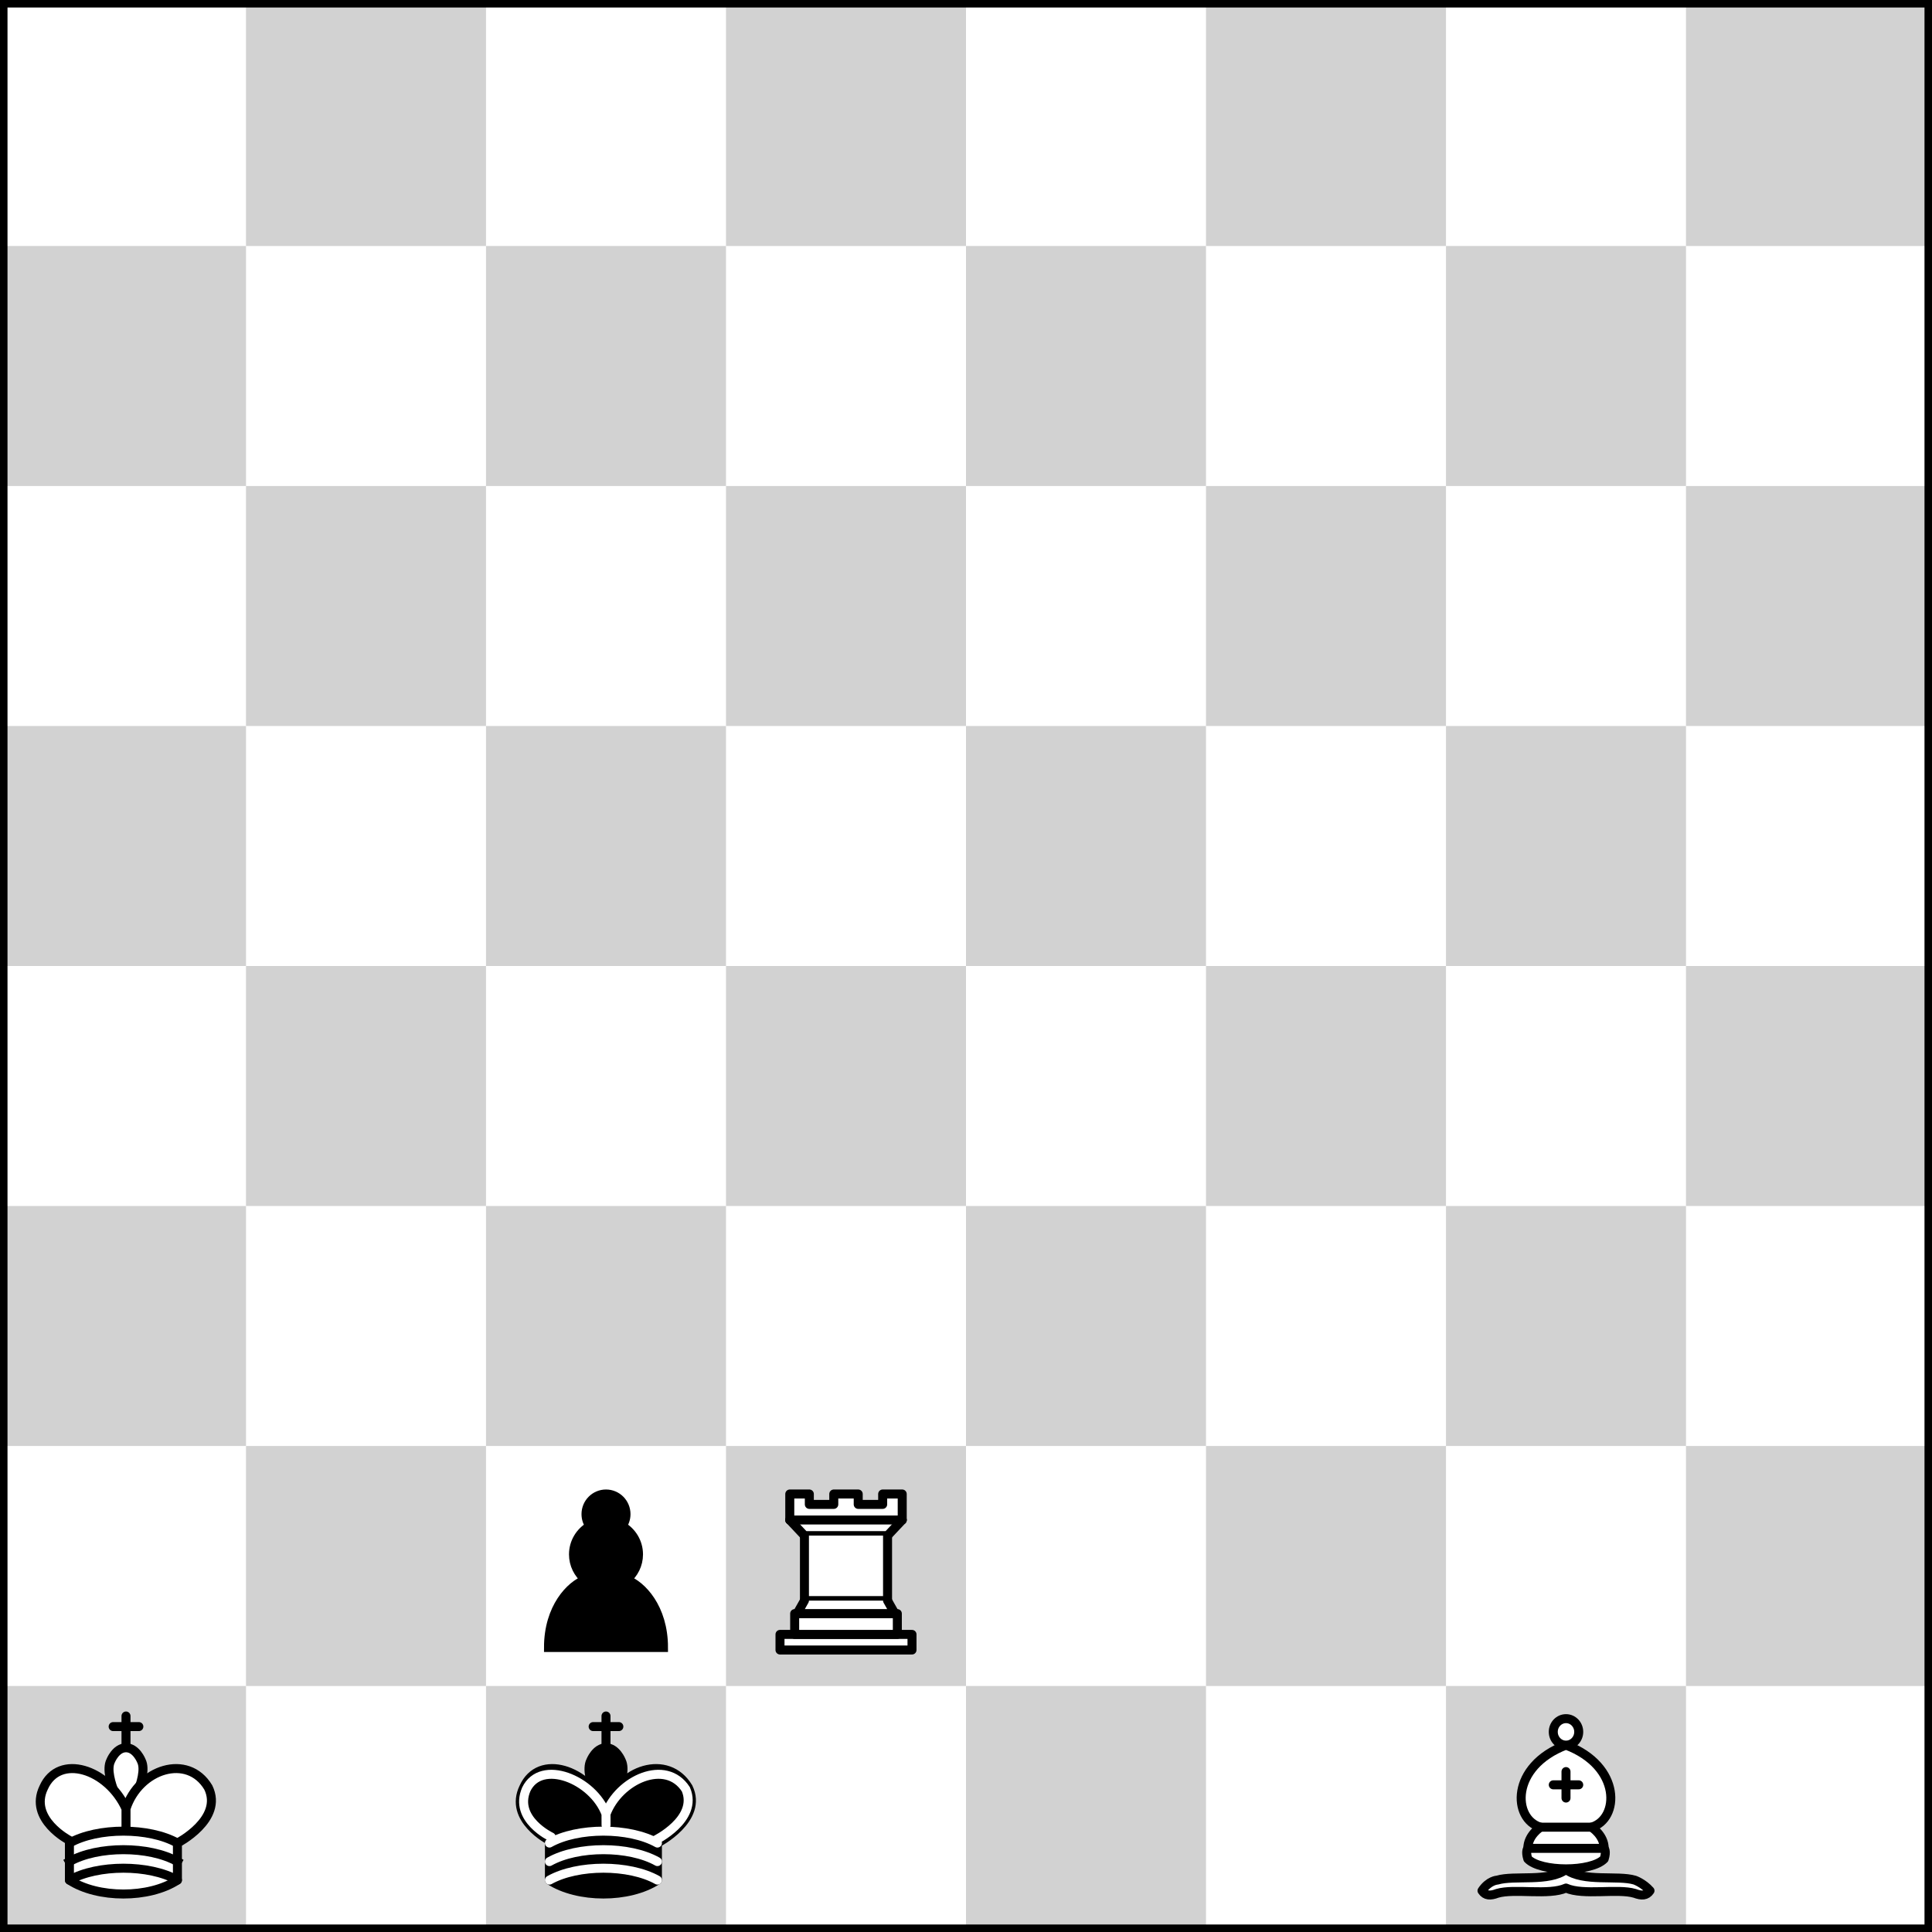
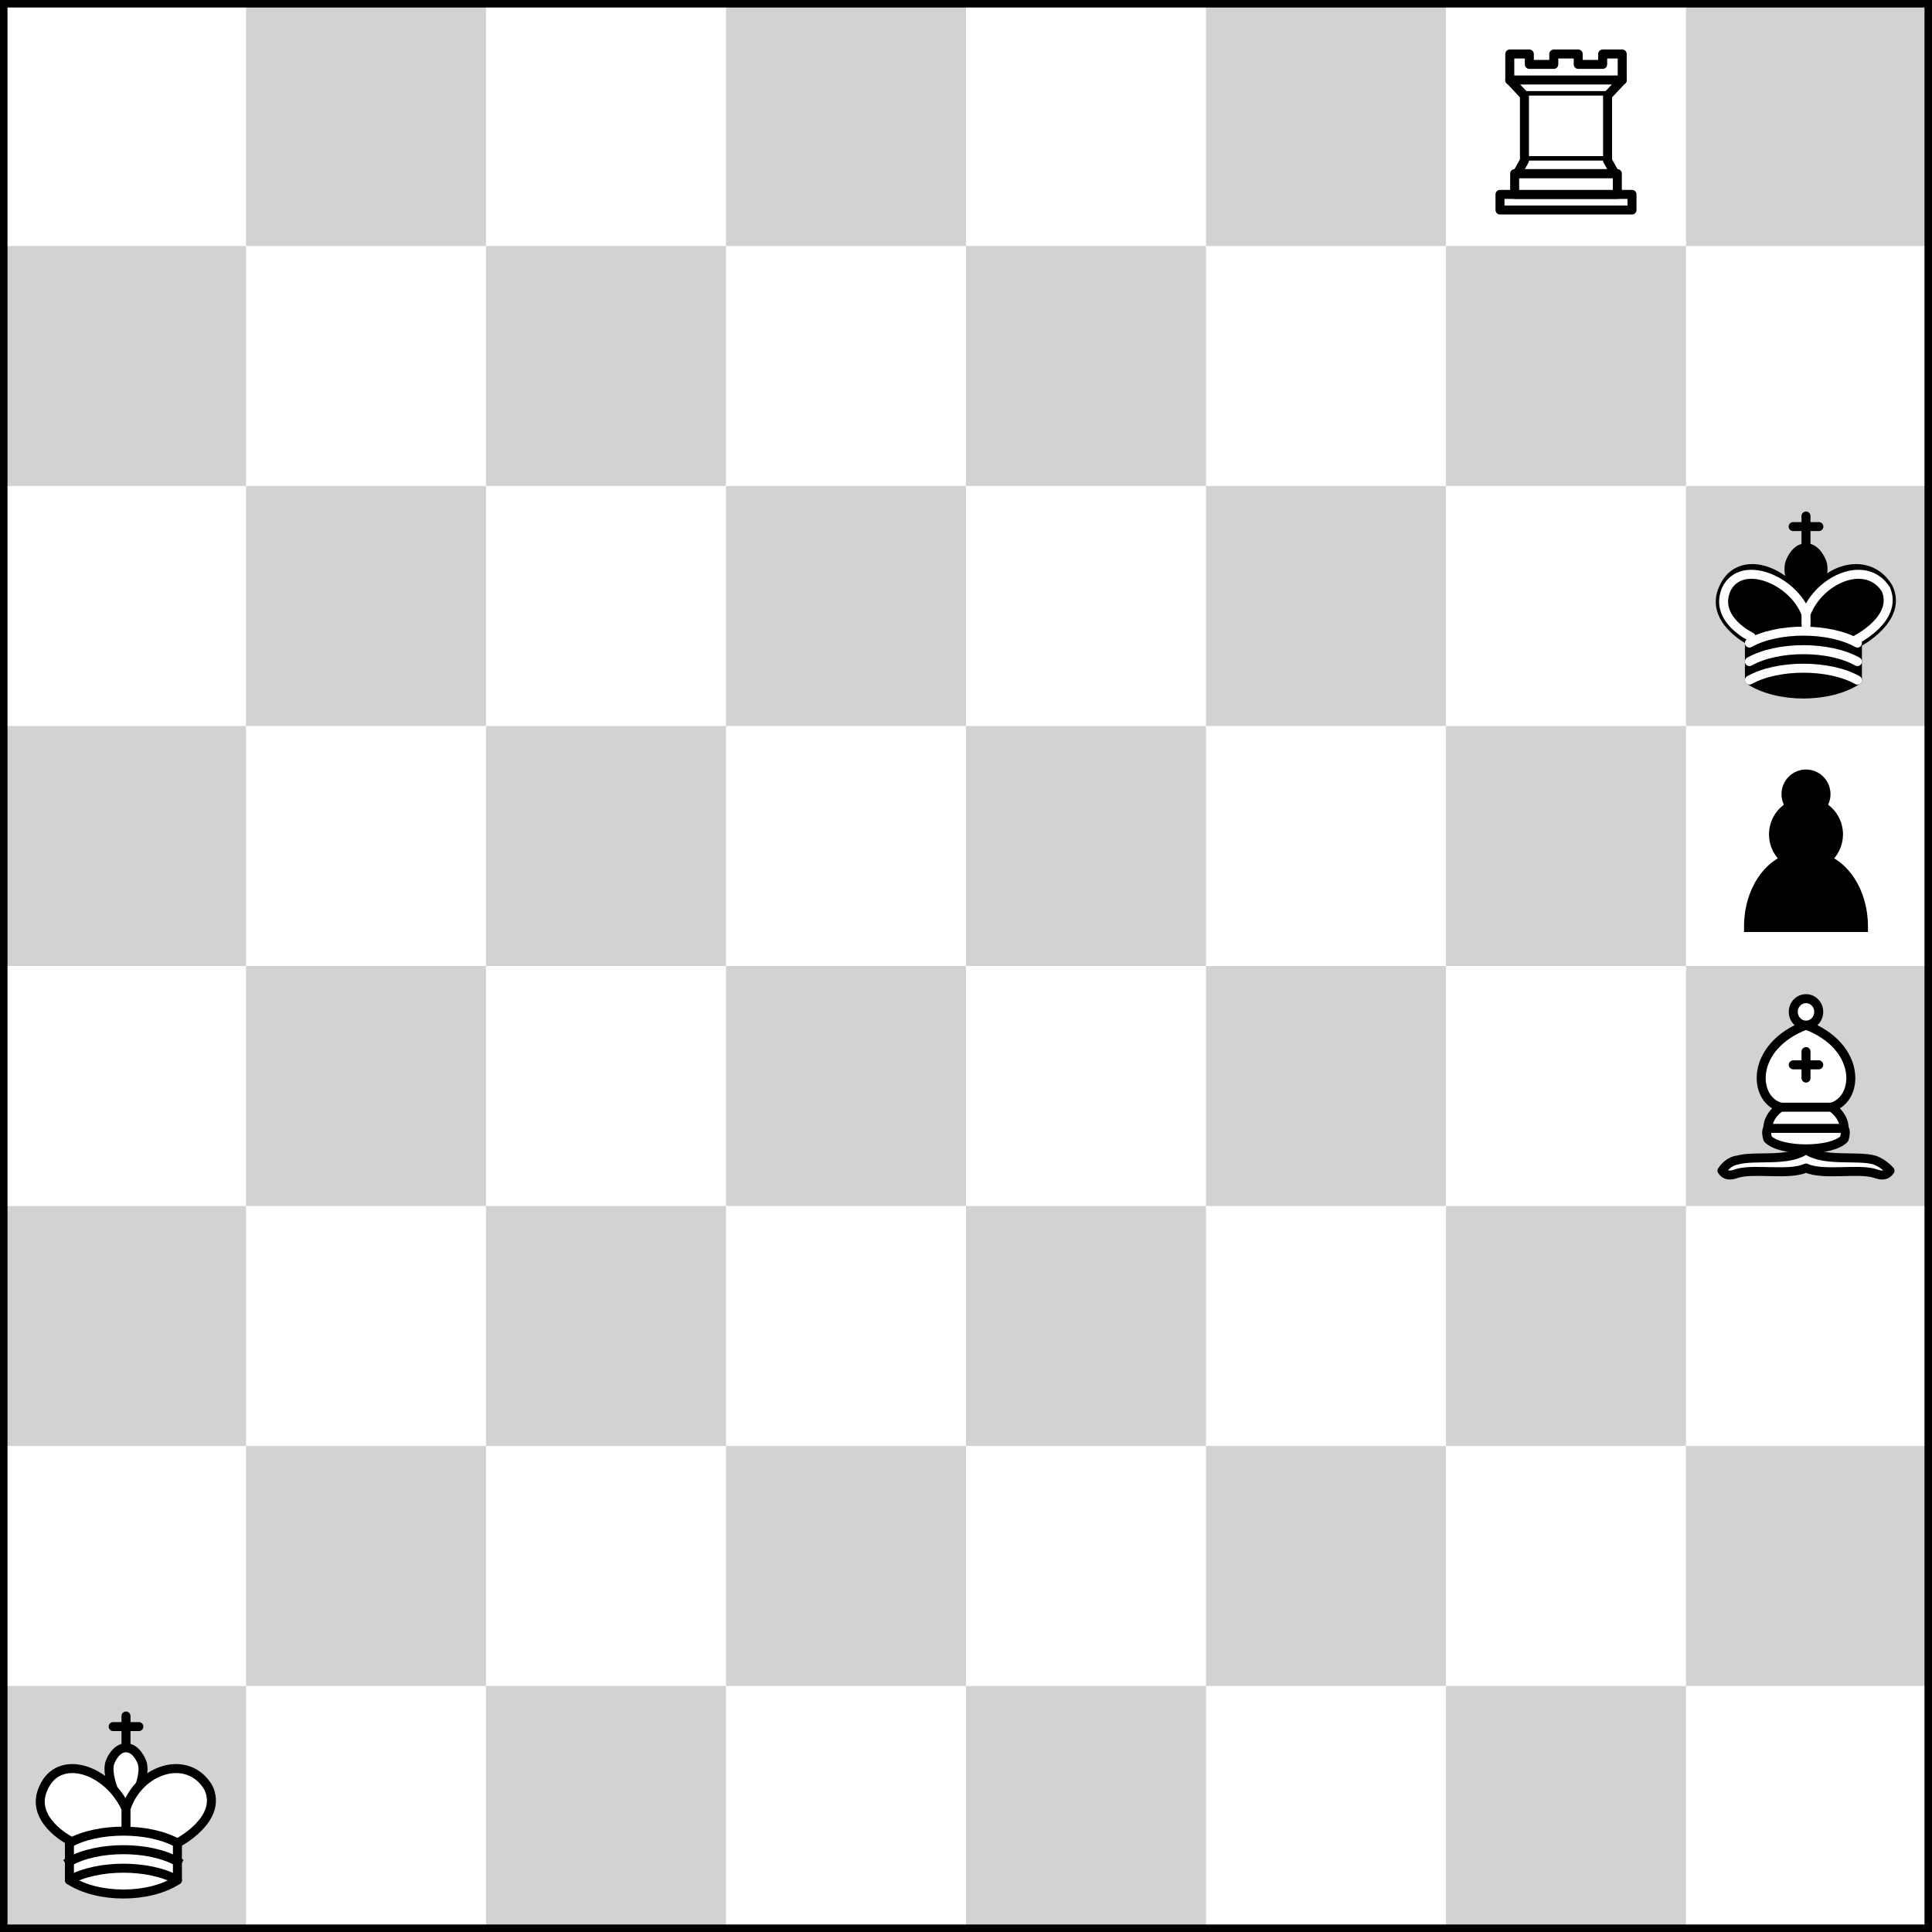
<svg xmlns="http://www.w3.org/2000/svg" xmlns:xlink="http://www.w3.org/1999/xlink" viewBox="-1 -1 322 322" width="200" height="200">
  <defs>
-     <g id="bp" transform="translate(10, 8)" fill="#000000" stroke="#000000" stroke-linecap="round" stroke-width="1.5">
-       <path d="M10,0 C8.158,0 6.667,1.501 6.667,3.355 C6.667,4.101 6.908,4.789 7.317,5.351 C5.692,6.29 4.583,8.043 4.583,10.065 C4.583,11.767 5.367,13.285 6.592,14.283 C4.092,15.172 0.417,18.938 0.417,25.581 L19.583,25.581 C19.583,18.938 15.908,15.172 13.408,14.283 C14.633,13.285 15.417,11.767 15.417,10.065 C15.417,8.043 14.308,6.29 12.683,5.351 C13.092,4.789 13.333,4.101 13.333,3.355 C13.333,1.501 11.842,0 10,0 Z" id="Shape" />
-     </g>
    <g id="wr" stroke-linecap="round" stroke-linejoin="round" transform="translate(9, 8)" stroke="#000000" stroke-width="1.5">
      <polygon id="Shape" fill="#FFFFFF" points="0 26 22 26 22 23.4 0 23.4" />
      <polygon id="Shape" fill="#FFFFFF" points="2.444 23.4 2.444 19.933 19.556 19.933 19.556 23.4" />
      <polyline id="Shape" fill="#FFFFFF" points="1.63 4.333 1.63 0 4.889 0 4.889 1.733 8.963 1.733 8.963 0 13.037 0 13.037 1.733 17.111 1.733 17.111 0 20.37 0 20.37 4.333" />
      <polyline id="Shape" fill="#FFFFFF" points="20.37 4.333 17.926 6.933 4.074 6.933 1.63 4.333" />
      <polyline id="Shape" fill="#FFFFFF" points="17.926 6.933 17.926 17.767 4.074 17.767 4.074 6.933" />
      <polyline id="Shape" fill="#FFFFFF" points="17.926 17.767 19.148 19.933 2.852 19.933 4.074 17.767" />
      <line x1="1.63" y1="4.333" x2="20.37" y2="4.333" id="Shape" />
    </g>
+     <g id="bk" stroke-linecap="round" stroke-linejoin="round" transform="translate(5, 5)" stroke-width="1.5">
+       <line x1="15" y1="4.968" x2="15" y2="0" id="Shape" stroke="#000000" />
+       <path d="M15,16.765 C15,16.765 18.857,10.147 17.571,7.5 C17.571,7.5 16.714,5.294 15,5.294 C13.286,5.294 12.429,7.5 12.429,7.5 C11.143,10.147 15,16.765 15,16.765" id="Shape" stroke="#000000" fill="#000000" />
+       <path d="M5.571,27.353 C10.286,30.441 18.857,30.441 23.571,27.353 L23.571,21.176 C23.571,21.176 31.286,17.206 28.714,11.912 C25.286,6.176 17.143,8.824 15,15.441 L15,18.529 L15,15.441 C12,8.824 3.857,6.176 1.286,11.912 C-1.286,17.206 5.571,20.735 5.571,20.735 L5.571,27.353 Z" id="Shape" stroke="#000000" fill="#000000" />
+       <line x1="12.857" y1="1.765" x2="17.143" y2="1.765" id="Shape" stroke="#000000" />
+       <path d="M23.143,20.735 C23.143,20.735 30.429,17.206 28.311,12.221 C24.986,7.059 17.143,10.588 15,16.324 L15.009,18.176 L15,16.324 C12.857,10.588 4.205,7.059 1.712,12.221 C-0.429,17.206 5.871,20.162 5.871,20.162" id="Shape" stroke="#FFFFFF" />
+       <path d="M5.571,21.176 C10.286,18.529 18.857,18.529 23.571,21.176 M5.571,24.265 C10.286,21.618 18.857,21.618 23.571,24.265 M5.571,27.353 C10.286,24.706 18.857,24.706 23.571,27.353" id="Shape" stroke="#FFFFFF" />
+     </g>
+     <g id="bp" transform="translate(10, 8)" fill="#000000" stroke="#000000" stroke-linecap="round" stroke-width="1.5">
+       <path d="M10,0 C8.158,0 6.667,1.501 6.667,3.355 C6.667,4.101 6.908,4.789 7.317,5.351 C5.692,6.29 4.583,8.043 4.583,10.065 C4.583,11.767 5.367,13.285 6.592,14.283 C4.092,15.172 0.417,18.938 0.417,25.581 L19.583,25.581 C19.583,18.938 15.908,15.172 13.408,14.283 C14.633,13.285 15.417,11.767 15.417,10.065 C15.417,8.043 14.308,6.29 12.683,5.351 C13.092,4.789 13.333,4.101 13.333,3.355 C13.333,1.501 11.842,0 10,0 Z" id="Shape" />
+     </g>
+     <g id="wb" stroke-linecap="round" stroke-linejoin="round" transform="translate(6, 5)" stroke="#000000" stroke-width="1.5">
+       <g id="Group" fill="#FFFFFF">
+         <path d="M2.545,27.353 C5.422,26.497 11.124,27.732 14,25.588 C16.876,27.732 22.578,26.497 25.455,27.353 C25.455,27.353 26.855,27.829 28,29.118 C27.423,29.974 26.6,29.991 25.455,29.559 C22.578,28.703 16.876,29.965 14,28.676 C11.124,29.965 5.422,28.703 2.545,29.559 C1.397,29.991 0.574,29.974 0,29.118 C1.149,27.406 2.545,27.353 2.545,27.353 Z" id="Shape" />
+         <path d="M7.636,23.824 C9.758,26.029 18.242,26.029 20.364,23.824 C20.788,22.5 20.364,22.059 20.364,22.059 C20.364,19.853 18.242,18.529 18.242,18.529 C22.909,17.206 23.333,8.382 14,4.853 C4.667,8.382 5.091,17.206 9.758,18.529 C9.758,18.529 7.636,19.853 7.636,22.059 C7.636,22.059 7.212,22.5 7.636,23.824 Z" id="Shape" />
+         <path d="M16.121,2.647 C16.121,3.865 15.172,4.853 14,4.853 C12.828,4.853 11.879,3.865 11.879,2.647 C11.879,1.429 12.828,0.441 14,0.441 C15.172,0.441 16.121,1.429 16.121,2.647 Z" id="Shape" />
+       </g>
+       <path d="M9.758,18.529 L18.242,18.529 M7.636,22.059 L20.364,22.059 M14,9.265 L14,13.676 M11.879,11.471 L16.121,11.471" id="Shape" />
+     </g>
    <g id="wk" stroke-linecap="round" stroke-linejoin="round" transform="translate(5, 5)" stroke="#000000" stroke-width="1.5">
      <line x1="15" y1="4.968" x2="15" y2="0" id="Shape" />
      <line x1="12.857" y1="1.765" x2="17.143" y2="1.765" id="Shape" />
      <path d="M17.571,7.5 C17.571,7.5 16.714,5.294 15,5.294 C13.286,5.294 12.429,7.5 12.429,7.5 C11.143,10.147 15,16.765 15,16.765 C15,16.765 18.857,10.147 17.571,7.5 Z" id="Shape" fill="#FFFFFF" />
      <path d="M5.571,27.353 C10.286,30.441 18.857,30.441 23.571,27.353 L23.571,21.176 C23.571,21.176 31.286,17.206 28.714,11.912 C25.286,6.176 17.143,8.824 15,15.441 L15,18.529 L15,15.441 C12,8.824 3.857,6.176 1.286,11.912 C-1.286,17.206 5.571,20.735 5.571,20.735 L5.571,27.353 Z" id="Shape" fill="#FFFFFF" />
      <path d="M5.571,21.176 C10.286,18.529 18.857,18.529 23.571,21.176" id="Shape" fill-opacity="0" fill="#000000" />
      <path d="M5.571,24.265 C10.286,21.618 18.857,21.618 23.571,24.265" id="Shape" fill-opacity="0" fill="#000000" stroke-linecap="square" />
      <path d="M5.571,27.353 C10.286,24.706 18.857,24.706 23.571,27.353" id="Shape" fill-opacity="0" fill="#000000" />
-     </g>
-     <g id="bk" stroke-linecap="round" stroke-linejoin="round" transform="translate(5, 5)" stroke-width="1.5">
-       <line x1="15" y1="4.968" x2="15" y2="0" id="Shape" stroke="#000000" />
-       <path d="M15,16.765 C15,16.765 18.857,10.147 17.571,7.5 C17.571,7.5 16.714,5.294 15,5.294 C13.286,5.294 12.429,7.5 12.429,7.5 C11.143,10.147 15,16.765 15,16.765" id="Shape" stroke="#000000" fill="#000000" />
-       <path d="M5.571,27.353 C10.286,30.441 18.857,30.441 23.571,27.353 L23.571,21.176 C23.571,21.176 31.286,17.206 28.714,11.912 C25.286,6.176 17.143,8.824 15,15.441 L15,18.529 L15,15.441 C12,8.824 3.857,6.176 1.286,11.912 C-1.286,17.206 5.571,20.735 5.571,20.735 L5.571,27.353 Z" id="Shape" stroke="#000000" fill="#000000" />
-       <line x1="12.857" y1="1.765" x2="17.143" y2="1.765" id="Shape" stroke="#000000" />
-       <path d="M23.143,20.735 C23.143,20.735 30.429,17.206 28.311,12.221 C24.986,7.059 17.143,10.588 15,16.324 L15.009,18.176 L15,16.324 C12.857,10.588 4.205,7.059 1.712,12.221 C-0.429,17.206 5.871,20.162 5.871,20.162" id="Shape" stroke="#FFFFFF" />
-       <path d="M5.571,21.176 C10.286,18.529 18.857,18.529 23.571,21.176 M5.571,24.265 C10.286,21.618 18.857,21.618 23.571,24.265 M5.571,27.353 C10.286,24.706 18.857,24.706 23.571,27.353" id="Shape" stroke="#FFFFFF" />
-     </g>
-     <g id="wb" stroke-linecap="round" stroke-linejoin="round" transform="translate(6, 5)" stroke="#000000" stroke-width="1.5">
-       <g id="Group" fill="#FFFFFF">
-         <path d="M2.545,27.353 C5.422,26.497 11.124,27.732 14,25.588 C16.876,27.732 22.578,26.497 25.455,27.353 C25.455,27.353 26.855,27.829 28,29.118 C27.423,29.974 26.6,29.991 25.455,29.559 C22.578,28.703 16.876,29.965 14,28.676 C11.124,29.965 5.422,28.703 2.545,29.559 C1.397,29.991 0.574,29.974 0,29.118 C1.149,27.406 2.545,27.353 2.545,27.353 Z" id="Shape" />
-         <path d="M7.636,23.824 C9.758,26.029 18.242,26.029 20.364,23.824 C20.788,22.5 20.364,22.059 20.364,22.059 C20.364,19.853 18.242,18.529 18.242,18.529 C22.909,17.206 23.333,8.382 14,4.853 C4.667,8.382 5.091,17.206 9.758,18.529 C9.758,18.529 7.636,19.853 7.636,22.059 C7.636,22.059 7.212,22.5 7.636,23.824 Z" id="Shape" />
-         <path d="M16.121,2.647 C16.121,3.865 15.172,4.853 14,4.853 C12.828,4.853 11.879,3.865 11.879,2.647 C11.879,1.429 12.828,0.441 14,0.441 C15.172,0.441 16.121,1.429 16.121,2.647 Z" id="Shape" />
-       </g>
-       <path d="M9.758,18.529 L18.242,18.529 M7.636,22.059 L20.364,22.059 M14,9.265 L14,13.676 M11.879,11.471 L16.121,11.471" id="Shape" />
    </g>
  </defs>
  <rect x="0" y="0" width="320" height="320" fill="#ffffff" />
  <rect x="40" y="0" width="40" height="40" fill="#d2d2d2" />
  <rect x="120" y="0" width="40" height="40" fill="#d2d2d2" />
  <rect x="200" y="0" width="40" height="40" fill="#d2d2d2" />
  <rect x="280" y="0" width="40" height="40" fill="#d2d2d2" />
  <rect x="0" y="40" width="40" height="40" fill="#d2d2d2" />
  <rect x="80" y="40" width="40" height="40" fill="#d2d2d2" />
  <rect x="160" y="40" width="40" height="40" fill="#d2d2d2" />
  <rect x="240" y="40" width="40" height="40" fill="#d2d2d2" />
  <rect x="40" y="80" width="40" height="40" fill="#d2d2d2" />
  <rect x="120" y="80" width="40" height="40" fill="#d2d2d2" />
  <rect x="200" y="80" width="40" height="40" fill="#d2d2d2" />
  <rect x="280" y="80" width="40" height="40" fill="#d2d2d2" />
  <rect x="0" y="120" width="40" height="40" fill="#d2d2d2" />
  <rect x="80" y="120" width="40" height="40" fill="#d2d2d2" />
  <rect x="160" y="120" width="40" height="40" fill="#d2d2d2" />
  <rect x="240" y="120" width="40" height="40" fill="#d2d2d2" />
  <rect x="40" y="160" width="40" height="40" fill="#d2d2d2" />
  <rect x="120" y="160" width="40" height="40" fill="#d2d2d2" />
  <rect x="200" y="160" width="40" height="40" fill="#d2d2d2" />
  <rect x="280" y="160" width="40" height="40" fill="#d2d2d2" />
  <rect x="0" y="200" width="40" height="40" fill="#d2d2d2" />
  <rect x="80" y="200" width="40" height="40" fill="#d2d2d2" />
  <rect x="160" y="200" width="40" height="40" fill="#d2d2d2" />
  <rect x="240" y="200" width="40" height="40" fill="#d2d2d2" />
  <rect x="40" y="240" width="40" height="40" fill="#d2d2d2" />
  <rect x="120" y="240" width="40" height="40" fill="#d2d2d2" />
  <rect x="200" y="240" width="40" height="40" fill="#d2d2d2" />
  <rect x="280" y="240" width="40" height="40" fill="#d2d2d2" />
  <rect x="0" y="280" width="40" height="40" fill="#d2d2d2" />
  <rect x="80" y="280" width="40" height="40" fill="#d2d2d2" />
  <rect x="160" y="280" width="40" height="40" fill="#d2d2d2" />
  <rect x="240" y="280" width="40" height="40" fill="#d2d2d2" />
-   <use xlink:href="#bp" href="#bp" x="80" y="240" />
-   <use xlink:href="#wr" href="#wr" x="120" y="240" />
+   <use xlink:href="#wr" href="#wr" x="240" y="0" />
+   <use xlink:href="#bk" href="#bk" x="280" y="80" />
+   <use xlink:href="#bp" href="#bp" x="280" y="120" />
+   <use xlink:href="#wb" href="#wb" x="280" y="160" />
  <use xlink:href="#wk" href="#wk" x="0" y="280" />
-   <use xlink:href="#bk" href="#bk" x="80" y="280" />
-   <use xlink:href="#wb" href="#wb" x="240" y="280" />
  <rect x="-0.5" y="-0.5" width="321" height="321" fill="none" stroke="#000" stroke-width="1.5" />
</svg>
